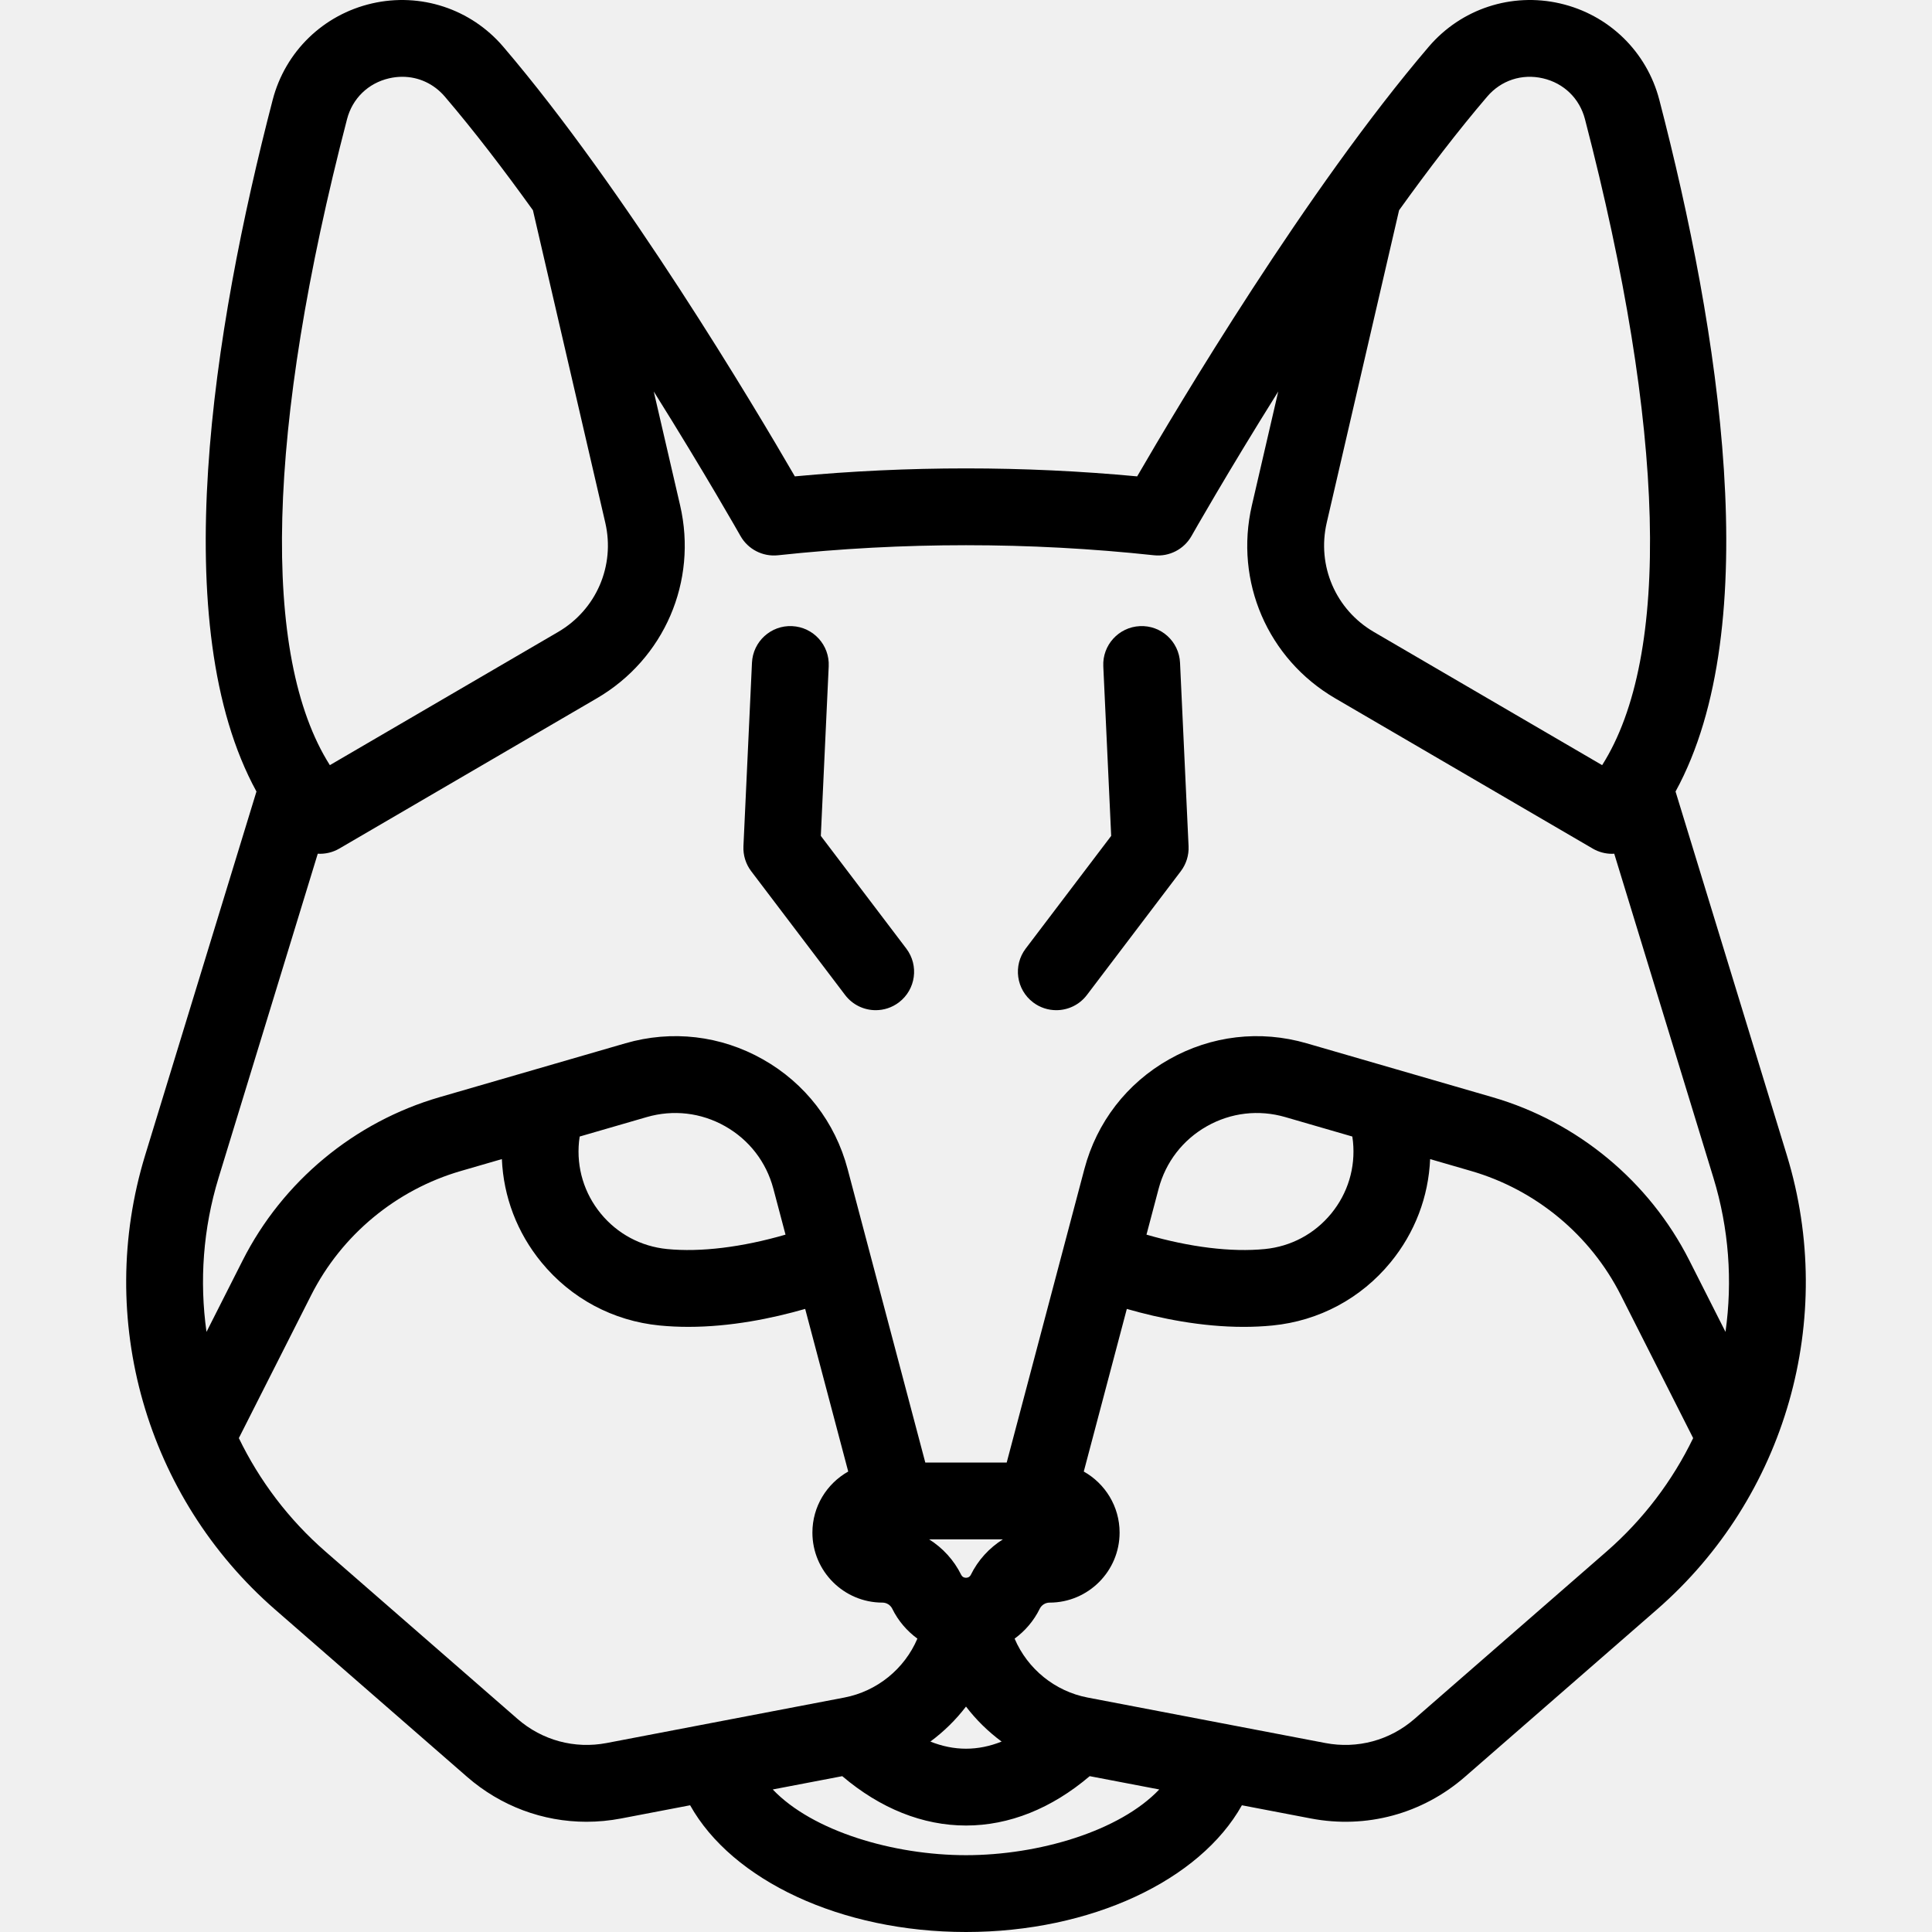
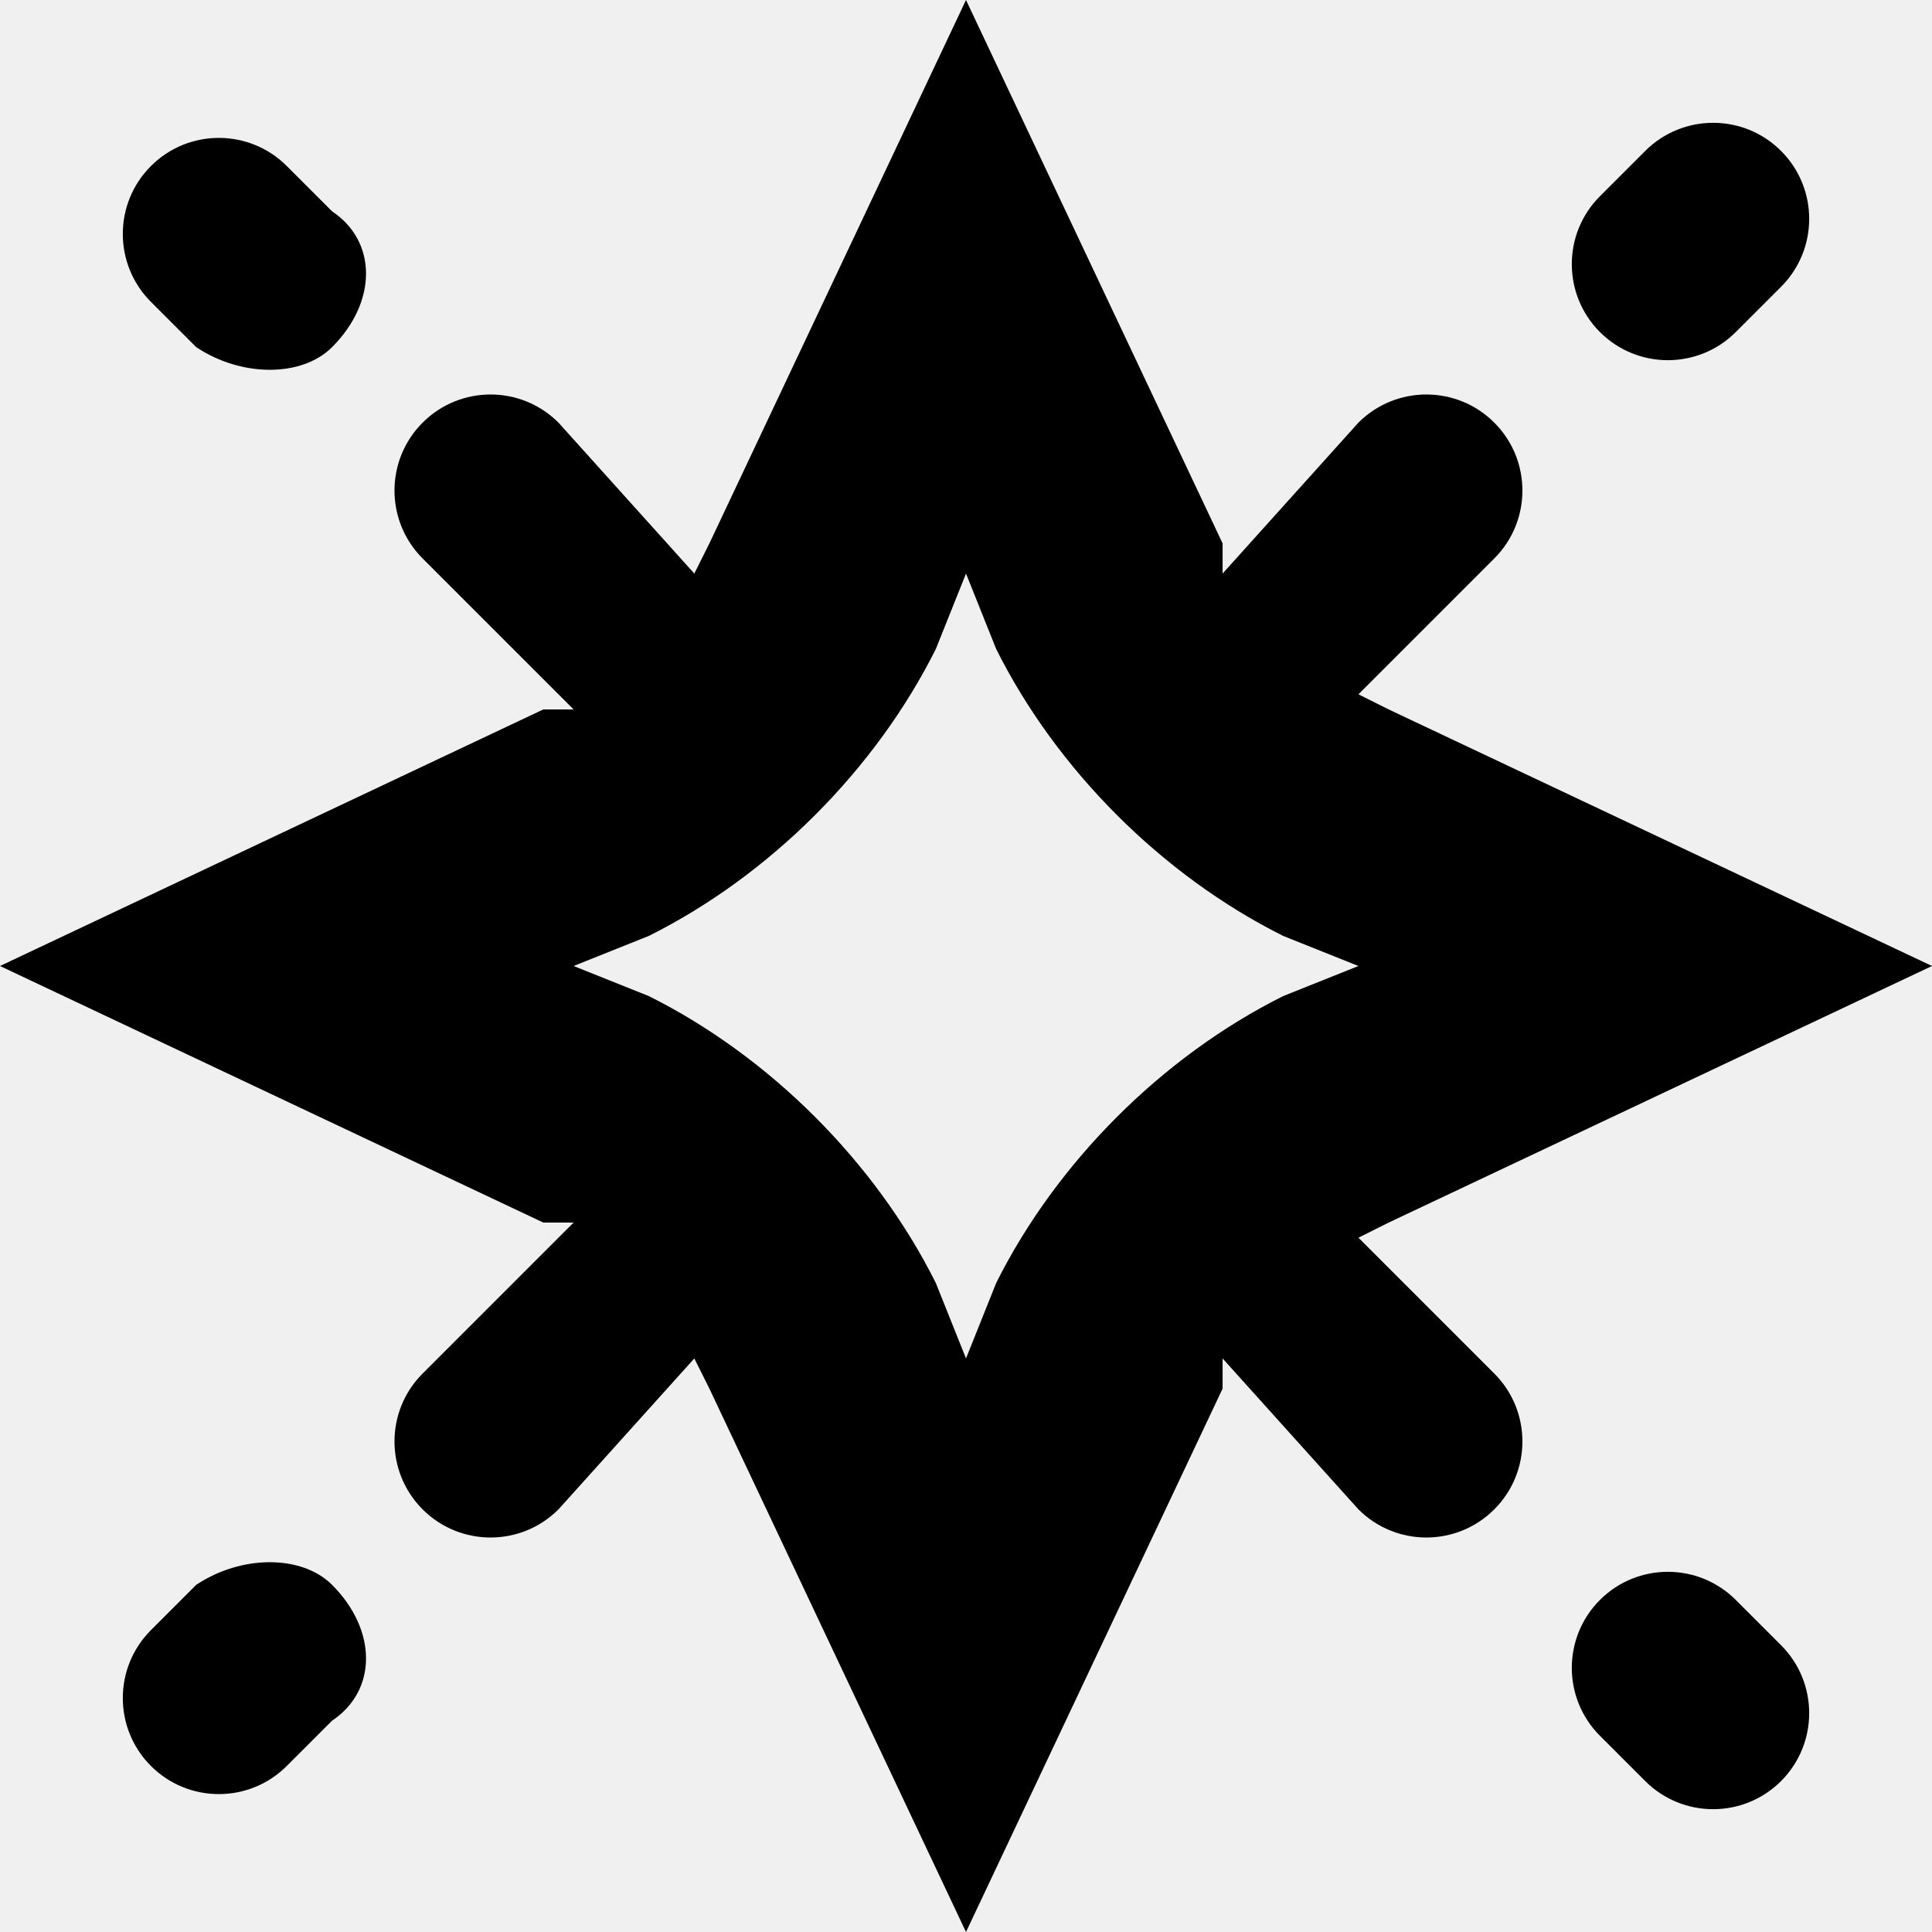
- <svg xmlns="http://www.w3.org/2000/svg" fill="#000000" height="800px" width="800px" version="1.1" id="Capa_1" viewBox="0 0 452.703 452.703" xml:space="preserve">
-   <g>
-     <path d="M418.694,270.698l-26.083-85.229c21.252-38.809,10.23-108.087-3.801-162.067c-2.94-11.311-11.85-19.968-23.253-22.594   c-11.394-2.627-23.187,1.259-30.771,10.138c-28.574,33.444-58.882,84.383-68.328,100.677c-26.643-2.491-53.569-2.491-80.211,0   c-9.446-16.294-39.753-67.233-68.328-100.677C110.333,2.068,98.541-1.816,87.147,0.808C75.744,3.434,66.834,12.091,63.894,23.402   c-14.031,53.98-25.053,123.258-3.801,162.067l-26.083,85.229c-11.729,38.324,0.217,80.101,30.433,106.432l45.001,39.215   c7.882,6.869,17.763,10.529,27.974,10.529c2.696,0,5.417-0.255,8.127-0.774l16.163-3.092c9.842,17.602,35.355,29.695,64.646,29.695   c29.29,0,54.803-12.092,64.645-29.694l16.159,3.091c12.981,2.483,26.139-1.072,36.102-9.755l45.001-39.215   C418.477,350.799,430.422,309.022,418.694,270.698z M310.876,122.477l16.953-73.212c6.804-9.475,13.809-18.629,20.642-26.626   c3.261-3.816,8.136-5.419,13.046-4.29c4.916,1.132,8.607,4.714,9.872,9.582c18.886,72.663,20.222,125.82,4.023,151.358   l-53.482-31.206C312.98,142.861,308.538,132.571,310.876,122.477z M81.315,27.93c1.265-4.868,4.956-8.45,9.872-9.582   c1.036-0.238,2.07-0.355,3.088-0.355c3.807,0,7.386,1.633,9.958,4.645c6.833,7.997,13.838,17.152,20.642,26.626l16.953,73.212   c2.338,10.094-2.104,20.384-11.054,25.606l-53.482,31.206C61.093,153.75,62.428,100.593,81.315,27.93z M51.221,275.965   l23.235-75.921c1.719,0.099,3.476-0.29,5.05-1.208l60.339-35.207c15.802-9.22,23.646-27.39,19.519-45.213l-6.18-26.687   c11.986,19.139,20.148,33.551,20.32,33.854c1.767,3.13,5.227,4.909,8.799,4.525c29.229-3.141,58.869-3.141,88.097,0   c3.575,0.382,7.033-1.396,8.799-4.525c0.171-0.303,8.334-14.715,20.32-33.854l-6.18,26.687   c-4.127,17.824,3.716,35.994,19.519,45.213l60.339,35.207c1.416,0.826,2.98,1.227,4.532,1.227c0.172,0,0.344-0.017,0.516-0.026   l23.237,75.929c3.646,11.914,4.508,24.232,2.834,36.118l-8.475-16.748c-9.372-18.521-26.18-32.459-46.116-38.241l-43.554-12.63   c-10.907-3.162-22.361-1.824-32.246,3.769s-16.93,14.72-19.835,25.7l-18.202,68.769h-19.073l-18.202-68.769   c-2.906-10.98-9.95-20.107-19.835-25.7c-9.886-5.593-21.336-6.932-32.247-3.769l-43.553,12.63   c-19.936,5.781-36.745,19.72-46.116,38.241l-8.475,16.748C46.713,300.197,47.575,287.879,51.221,275.965z M317.031,267.526   c0.603,6.112-1.212,12.095-5.11,16.845c-3.898,4.75-9.411,7.698-15.523,8.301c-7.861,0.776-17.577-0.42-27.757-3.373l2.848-10.76   c1.656-6.254,5.668-11.454,11.299-14.64c5.631-3.187,12.155-3.949,18.369-2.147l15.717,4.558   C316.936,266.714,316.991,267.118,317.031,267.526z M227.464,369.043c-0.193,0.395-0.603,0.65-1.042,0.65h-0.14   c-0.439,0-0.849-0.255-1.042-0.651c-1.7-3.473-4.342-6.336-7.524-8.34h17.274C231.806,362.707,229.164,365.57,227.464,369.043z    M226.351,399.88c2.384,3.119,5.201,5.876,8.348,8.201c-2.763,1.107-5.549,1.672-8.345,1.672c-2.798,0-5.585-0.565-8.351-1.671   C221.15,405.757,223.968,403,226.351,399.88z M135.672,267.527c0.04-0.408,0.096-0.813,0.157-1.217l15.716-4.558   c6.215-1.801,12.738-1.04,18.369,2.147c5.631,3.186,9.644,8.385,11.299,14.64l2.848,10.76c-10.179,2.953-19.892,4.149-27.757,3.373   c-6.112-0.603-11.625-3.55-15.523-8.301C136.884,279.621,135.069,273.639,135.672,267.527z M142.162,408.42   c-7.51,1.438-15.126-0.62-20.894-5.646l-45-39.215c-8.652-7.54-15.479-16.621-20.303-26.584l16.958-33.513   c7.127-14.084,19.909-24.684,35.069-29.08l9.607-2.786c0.373,8.82,3.568,17.246,9.268,24.192   c6.947,8.467,16.775,13.722,27.672,14.796c2.254,0.222,4.514,0.323,6.763,0.323c9.889,0,19.541-1.959,27.366-4.205l10.086,38.105   c-5.002,2.815-8.393,8.167-8.393,14.303c0,9.048,7.361,16.409,16.41,16.409c0.972,0,1.875,0.564,2.302,1.436   c1.379,2.818,3.426,5.202,5.889,7.005c-3.031,7.113-9.463,12.342-17.116,13.806L142.162,408.42z M226.354,434.703   c-17.01,0-35.981-5.616-45.283-15.399l16.287-3.116c8.927,7.581,18.868,11.565,28.996,11.565c10.127,0,20.063-3.984,28.982-11.567   l16.3,3.118C262.333,429.088,243.363,434.703,226.354,434.703z M376.436,363.56l-45.001,39.215   c-5.768,5.025-13.383,7.083-20.895,5.646l-55.683-10.652c-7.652-1.464-14.084-6.693-17.116-13.806   c2.463-1.802,4.509-4.187,5.888-7.004c0.427-0.873,1.331-1.437,2.303-1.437c9.048,0,16.41-7.361,16.41-16.409   c0-6.136-3.391-11.489-8.393-14.303l10.086-38.105c7.825,2.246,17.476,4.205,27.366,4.205c2.248,0,4.51-0.101,6.763-0.323   c10.897-1.074,20.725-6.329,27.672-14.796c5.7-6.946,8.895-15.372,9.268-24.192l9.607,2.786   c15.16,4.396,27.942,14.995,35.069,29.08l16.958,33.513C391.914,346.938,385.088,356.02,376.436,363.56z" />
-     <path d="M198.02,233.143c1.771,2.333,4.458,3.561,7.177,3.561c1.895,0,3.806-0.597,5.433-1.83c3.96-3.004,4.735-8.65,1.731-12.61   l-20.028-26.401l1.848-39.742c0.231-4.965-3.607-9.177-8.572-9.408c-4.961-0.242-9.178,3.607-9.408,8.572l-2,43   c-0.098,2.105,0.546,4.178,1.82,5.857L198.02,233.143z" />
-     <path d="M242.073,234.874c1.626,1.234,3.537,1.83,5.433,1.83c2.719,0,5.407-1.228,7.177-3.561l22-29   c1.274-1.679,1.918-3.752,1.82-5.857l-2-43c-0.231-4.965-4.437-8.814-9.408-8.572c-4.965,0.231-8.803,4.443-8.572,9.408   l1.848,39.742l-20.028,26.401C237.338,226.224,238.113,231.869,242.073,234.874z" />
-   </g>
+ <svg xmlns="http://www.w3.org/2000/svg" viewBox="0 0 128 128">
+   <path fill-rule="evenodd" d="M81 36 64 0 47 36l-1 2-9-10a6 6 0 0 0-9 9l10 10h-2L0 64l36 17h2L28 91a6 6 0 1 0 9 9l9-10 1 2 17 36 17-36v-2l9 10a6 6 0 1 0 9-9l-9-9 2-1 36-17-36-17-2-1 9-9a6 6 0 1 0-9-9l-9 10v-2Zm-17 2-2 5c-4 8-11 15-19 19l-5 2 5 2c8 4 15 11 19 19l2 5 2-5c4-8 11-15 19-19l5-2-5-2c-8-4-15-11-19-19l-2-5Z" clip-rule="evenodd" />
+   <path d="M118 19a6 6 0 0 0-9-9l-3 3a6 6 0 1 0 9 9l3-3Zm-96 4c-2 2-6 2-9 0l-3-3a6 6 0 1 1 9-9l3 3c3 2 3 6 0 9Zm0 82c-2-2-6-2-9 0l-3 3a6 6 0 1 0 9 9l3-3c3-2 3-6 0-9Zm96 4a6 6 0 0 1-9 9l-3-3a6 6 0 1 1 9-9l3 3Z" />
+   <style>path{fill:#000}@media (prefers-color-scheme:dark){path{fill:#fff}}</style>
</svg>
